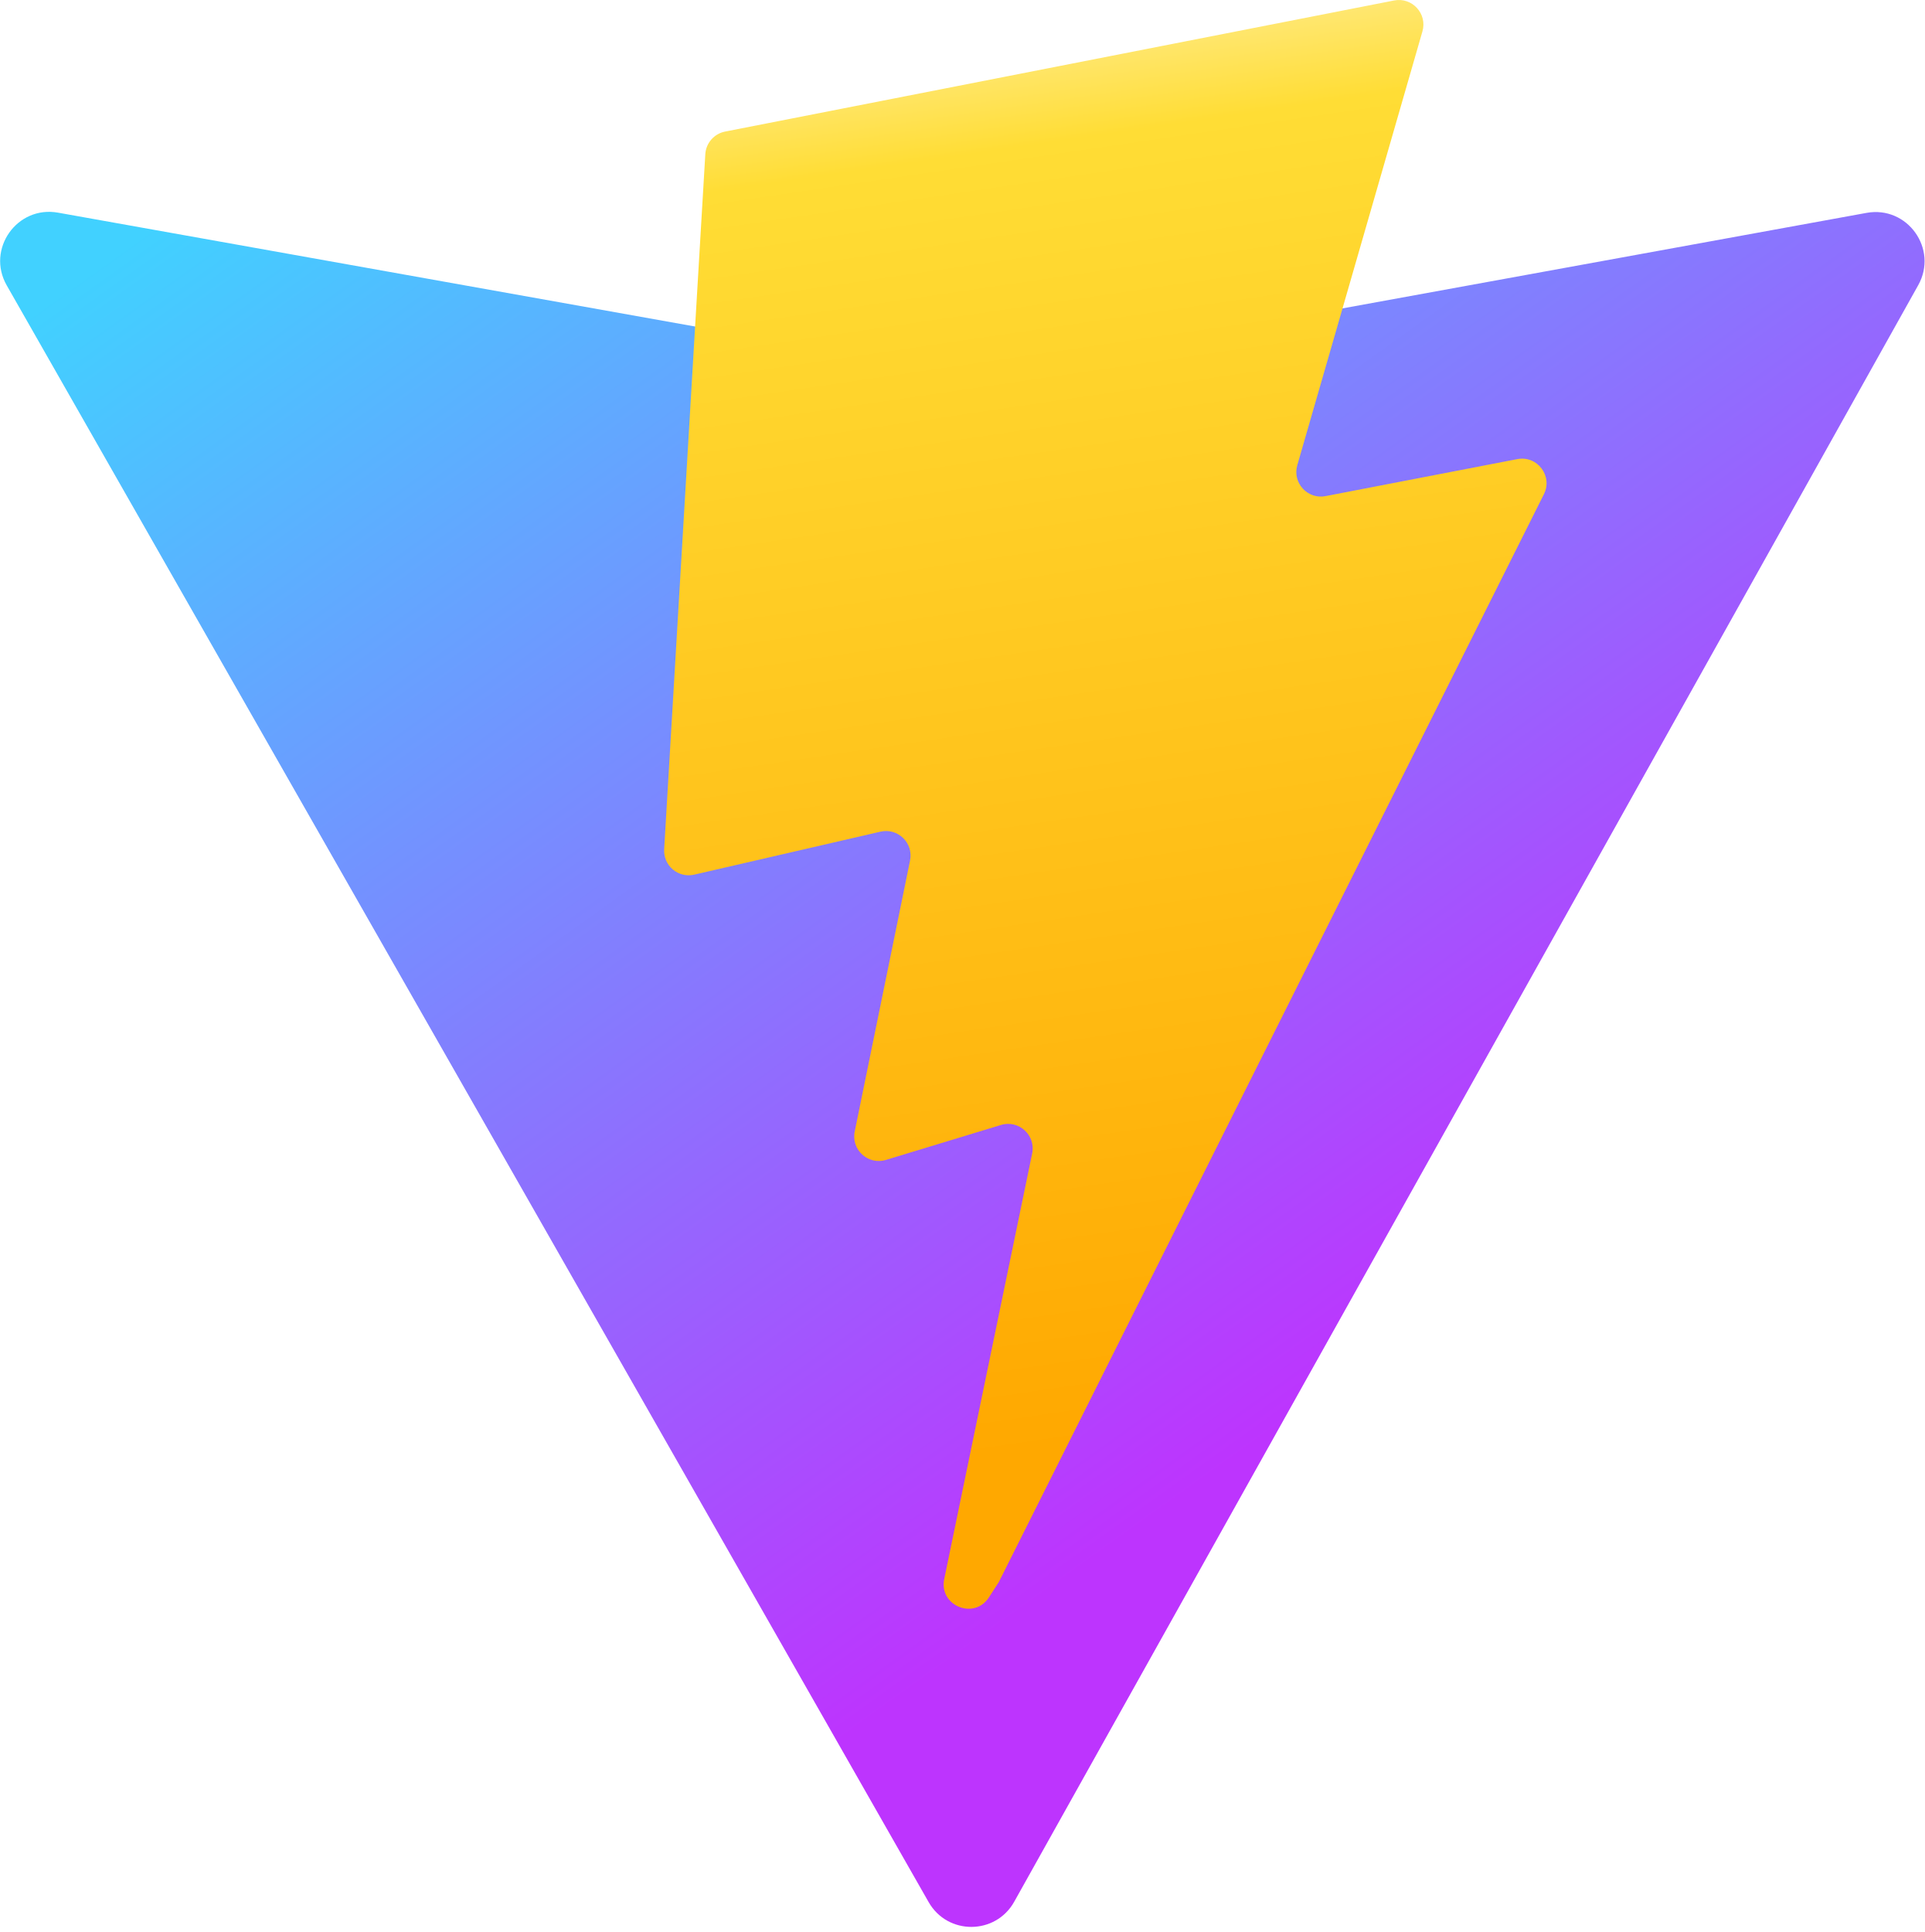
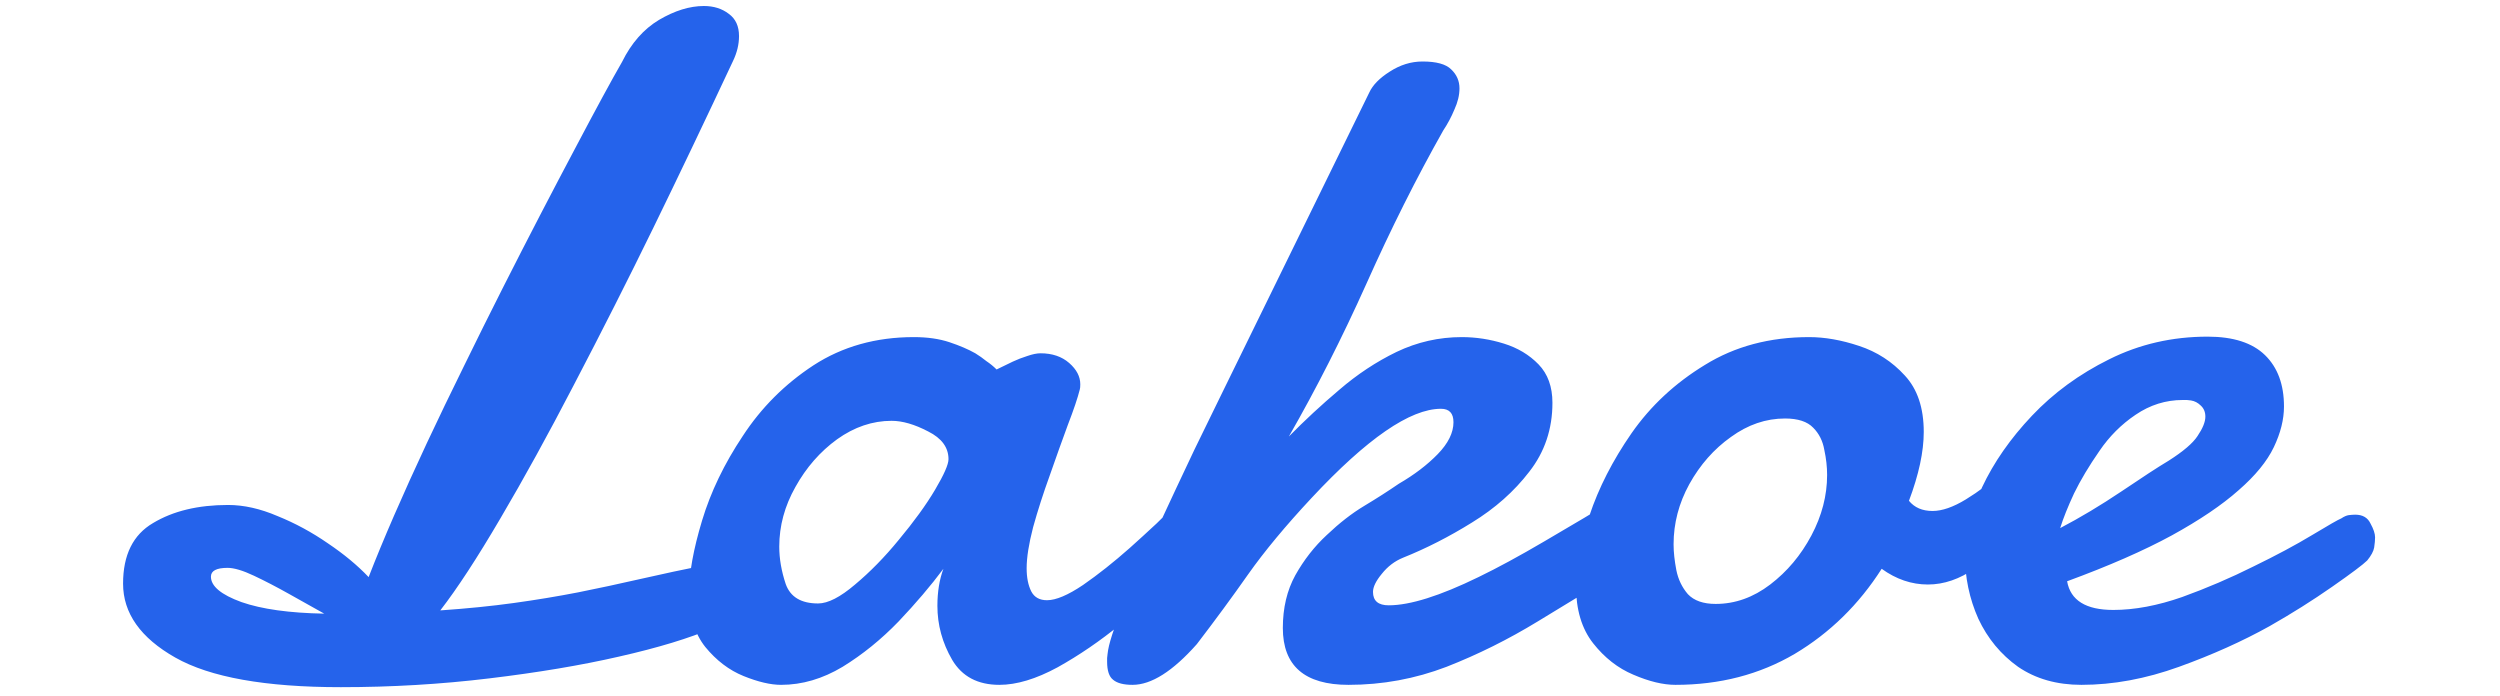
- <svg xmlns="http://www.w3.org/2000/svg" aria-hidden="true" role="img" class="iconify iconify--logos" width="31.88" height="32" preserveAspectRatio="xMidYMid meet" viewBox="0 0 256 257">
-   <defs>
-     <linearGradient id="IconifyId1813088fe1fbc01fb466" x1="-.828%" x2="57.636%" y1="7.652%" y2="78.411%">
-       <stop offset="0%" stop-color="#41D1FF" />
-       <stop offset="100%" stop-color="#BD34FE" />
-     </linearGradient>
-     <linearGradient id="IconifyId1813088fe1fbc01fb467" x1="43.376%" x2="50.316%" y1="2.242%" y2="89.03%">
-       <stop offset="0%" stop-color="#FFEA83" />
-       <stop offset="8.333%" stop-color="#FFDD35" />
-       <stop offset="100%" stop-color="#FFA800" />
-     </linearGradient>
-   </defs>
-   <path fill="url(#IconifyId1813088fe1fbc01fb466)" d="M255.153 37.938L134.897 252.976c-2.483 4.44-8.862 4.466-11.382.048L.875 37.958c-2.746-4.814 1.371-10.646 6.827-9.67l120.385 21.517a6.537 6.537 0 0 0 2.322-.004l117.867-21.483c5.438-.991 9.574 4.796 6.877 9.62Z" />
-   <path fill="url(#IconifyId1813088fe1fbc01fb467)" d="M185.432.063L96.44 17.501a3.268 3.268 0 0 0-2.634 3.014l-5.474 92.456a3.268 3.268 0 0 0 3.997 3.378l24.777-5.718c2.318-.535 4.413 1.507 3.936 3.838l-7.361 36.047c-.495 2.426 1.782 4.5 4.151 3.78l15.304-4.649c2.372-.72 4.652 1.36 4.15 3.788l-11.698 56.621c-.732 3.542 3.979 5.473 5.943 2.437l1.313-2.028l72.516-144.72c1.215-2.423-.88-5.186-3.54-4.672l-25.505 4.922c-2.396.462-4.435-1.77-3.759-4.114l16.646-57.705c.677-2.35-1.37-4.583-3.769-4.113Z" />
+ <svg xmlns="http://www.w3.org/2000/svg" width="133" height="37" viewBox="0 0 154 47" fill="none">
+   <path d="M15.562 46.438C10.458 46.438 6.729 45.771 4.375 44.438C2.021 43.104 0.844 41.438 0.844 39.438C0.844 37.5 1.521 36.135 2.875 35.344C4.229 34.531 5.917 34.125 7.938 34.125C9 34.125 10.115 34.375 11.281 34.875C12.469 35.354 13.604 35.969 14.688 36.719C15.771 37.448 16.688 38.208 17.438 39C18.417 36.479 19.729 33.458 21.375 29.938C22.167 28.25 23 26.521 23.875 24.75C24.75 22.958 25.625 21.198 26.5 19.469C27.375 17.74 28.229 16.073 29.062 14.469C29.896 12.865 30.667 11.396 31.375 10.062C32.792 7.375 33.854 5.417 34.562 4.188C35.188 2.917 36.021 1.969 37.062 1.344C38.125 0.719 39.135 0.406 40.094 0.406C40.76 0.406 41.323 0.583 41.781 0.938C42.24 1.271 42.469 1.771 42.469 2.438C42.469 3 42.333 3.562 42.062 4.125C40.167 8.167 38.375 11.917 36.688 15.375C35 18.833 33.198 22.396 31.281 26.062C29.573 29.354 27.927 32.344 26.344 35.031C24.781 37.698 23.427 39.771 22.281 41.25C24.094 41.125 25.75 40.958 27.25 40.75C28.75 40.542 30.198 40.302 31.594 40.031C32.948 39.76 34.354 39.458 35.812 39.125C37.271 38.792 38.781 38.469 40.344 38.156C40.531 38.073 40.76 38.031 41.031 38.031C41.677 38.031 42.188 38.292 42.562 38.812C42.938 39.312 43.125 39.885 43.125 40.531C43.125 41.115 42.323 41.75 40.719 42.438C39.135 43.125 37.01 43.771 34.344 44.375C31.802 44.958 28.885 45.448 25.594 45.844C22.323 46.24 18.979 46.438 15.562 46.438ZM14.438 41.469C13.729 41.073 12.948 40.635 12.094 40.156C11.24 39.677 10.438 39.26 9.688 38.906C8.938 38.552 8.344 38.375 7.906 38.375C7.156 38.375 6.781 38.573 6.781 38.969C6.781 39.615 7.469 40.188 8.844 40.688C10.219 41.167 12.083 41.427 14.438 41.469ZM45.312 46.281C44.604 46.281 43.76 46.083 42.781 45.688C41.802 45.292 40.938 44.635 40.188 43.719C39.458 42.802 39.094 41.573 39.094 40.031C39.094 38.74 39.385 37.125 39.969 35.188C40.552 33.25 41.469 31.344 42.719 29.469C43.969 27.552 45.562 25.958 47.5 24.688C49.458 23.417 51.719 22.781 54.281 22.781C55.198 22.781 56 22.896 56.688 23.125C57.375 23.354 57.958 23.604 58.438 23.875C58.708 24.042 58.958 24.219 59.188 24.406C59.438 24.573 59.667 24.76 59.875 24.969L60.969 24.438C61.281 24.292 61.604 24.167 61.938 24.062C62.292 23.938 62.594 23.875 62.844 23.875C63.635 23.875 64.281 24.094 64.781 24.531C65.281 24.969 65.531 25.448 65.531 25.969C65.531 26.135 65.521 26.25 65.5 26.312C65.354 26.896 65.083 27.698 64.688 28.719C64.312 29.74 63.906 30.875 63.469 32.125C63.031 33.333 62.656 34.5 62.344 35.625C62.052 36.75 61.906 37.677 61.906 38.406C61.906 39.031 62.01 39.552 62.219 39.969C62.427 40.365 62.781 40.562 63.281 40.562C63.885 40.562 64.698 40.219 65.719 39.531C66.74 38.823 67.792 37.99 68.875 37.031C69.458 36.51 70.062 35.958 70.688 35.375C71.312 34.771 71.948 34.135 72.594 33.469C72.927 33.198 73.25 33.062 73.562 33.062C73.979 33.062 74.323 33.271 74.594 33.688C74.885 34.083 75.031 34.531 75.031 35.031C75.031 35.615 74.833 36.104 74.438 36.5C73.604 37.271 72.75 38.094 71.875 38.969C71 39.844 69.792 40.917 68.25 42.188C66.875 43.312 65.458 44.281 64 45.094C62.542 45.885 61.229 46.281 60.062 46.281C58.604 46.281 57.542 45.719 56.875 44.594C56.208 43.448 55.875 42.229 55.875 40.938C55.875 40 56.01 39.167 56.281 38.438C55.427 39.583 54.417 40.771 53.25 42C52.083 43.208 50.823 44.229 49.469 45.062C48.115 45.875 46.729 46.281 45.312 46.281ZM47.812 40.781C48.479 40.781 49.312 40.354 50.312 39.5C51.333 38.646 52.312 37.646 53.25 36.5C54.292 35.25 55.115 34.115 55.719 33.094C56.323 32.073 56.625 31.385 56.625 31.031C56.625 30.24 56.167 29.615 55.25 29.156C54.333 28.677 53.51 28.438 52.781 28.438C51.49 28.438 50.26 28.854 49.094 29.688C47.948 30.521 47.01 31.594 46.281 32.906C45.552 34.198 45.188 35.542 45.188 36.938C45.188 37.75 45.333 38.594 45.625 39.469C45.938 40.344 46.667 40.781 47.812 40.781ZM69.062 46.281C68.458 46.281 68.021 46.167 67.75 45.938C67.479 45.729 67.344 45.323 67.344 44.719V44.469L67.375 44.188C67.438 43.542 67.792 42.448 68.438 40.906C69.083 39.344 69.823 37.677 70.656 35.906C71.594 33.885 72.458 32.042 73.25 30.375C74.062 28.708 74.708 27.385 75.188 26.406L85.062 6.25C85.292 5.75 85.75 5.281 86.438 4.844C87.146 4.385 87.885 4.156 88.656 4.156C89.594 4.156 90.24 4.333 90.594 4.688C90.969 5.042 91.156 5.469 91.156 5.969C91.156 6.427 91.042 6.906 90.812 7.406C90.604 7.906 90.354 8.375 90.062 8.812C88.25 12.021 86.521 15.469 84.875 19.156C83.229 22.823 81.479 26.271 79.625 29.5C80.688 28.417 81.823 27.365 83.031 26.344C84.24 25.302 85.531 24.448 86.906 23.781C88.302 23.115 89.771 22.781 91.312 22.781C92.271 22.781 93.219 22.927 94.156 23.219C95.094 23.51 95.875 23.979 96.5 24.625C97.125 25.271 97.438 26.135 97.438 27.219C97.438 28.99 96.917 30.542 95.875 31.875C94.854 33.208 93.562 34.354 92 35.312C90.458 36.271 88.906 37.062 87.344 37.688C86.781 37.917 86.302 38.281 85.906 38.781C85.51 39.26 85.312 39.667 85.312 40C85.312 40.604 85.667 40.906 86.375 40.906C87.812 40.906 89.833 40.271 92.438 39C93.729 38.375 95.208 37.573 96.875 36.594C98.562 35.615 100.5 34.458 102.688 33.125C103.021 32.917 103.354 32.812 103.688 32.812C104.542 32.812 104.969 33.344 104.969 34.406C104.969 34.99 104.75 35.656 104.312 36.406C103.896 37.135 103.188 37.833 102.188 38.5C100.333 39.625 98.417 40.792 96.438 42C94.458 43.208 92.406 44.229 90.281 45.062C88.156 45.875 85.948 46.281 83.656 46.281C80.698 46.281 79.219 45 79.219 42.438C79.219 41.083 79.5 39.896 80.062 38.875C80.646 37.833 81.354 36.927 82.188 36.156C83.042 35.344 83.885 34.688 84.719 34.188C85.552 33.688 86.333 33.188 87.062 32.688C88.104 32.083 88.979 31.417 89.688 30.688C90.396 29.958 90.75 29.24 90.75 28.531C90.75 27.927 90.469 27.625 89.906 27.625C87.823 27.625 84.906 29.635 81.156 33.656C79.406 35.531 77.979 37.25 76.875 38.812C75.792 40.354 74.635 41.927 73.406 43.531C71.781 45.365 70.333 46.281 69.062 46.281ZM105.75 46.281C104.917 46.281 103.969 46.052 102.906 45.594C101.865 45.156 100.958 44.448 100.188 43.469C99.417 42.49 99.031 41.198 99.031 39.594C99.031 38.302 99.333 36.719 99.938 34.844C100.562 32.969 101.51 31.115 102.781 29.281C104.073 27.427 105.729 25.885 107.75 24.656C109.771 23.406 112.115 22.781 114.781 22.781C115.844 22.781 116.969 22.979 118.156 23.375C119.365 23.771 120.396 24.438 121.25 25.375C122.104 26.292 122.531 27.562 122.531 29.188C122.531 30.521 122.198 32.073 121.531 33.844C121.906 34.302 122.438 34.531 123.125 34.531C123.771 34.531 124.521 34.271 125.375 33.75C126.229 33.229 127.073 32.594 127.906 31.844C128.76 31.094 129.531 30.344 130.219 29.594C130.927 28.844 131.479 28.24 131.875 27.781C132.021 27.635 132.198 27.562 132.406 27.562C132.865 27.562 133.198 27.854 133.406 28.438C133.615 29.021 133.573 29.76 133.281 30.656C132.99 31.531 132.312 32.438 131.25 33.375C130.625 34.042 129.854 34.865 128.938 35.844C128.042 36.802 127.062 37.656 126 38.406C124.958 39.135 123.896 39.5 122.812 39.5C121.708 39.5 120.667 39.146 119.688 38.438C118.146 40.854 116.188 42.771 113.812 44.188C111.438 45.583 108.75 46.281 105.75 46.281ZM108.469 40.812C109.781 40.812 111.01 40.375 112.156 39.5C113.302 38.625 114.229 37.521 114.938 36.188C115.646 34.854 116 33.49 116 32.094C116 31.552 115.938 30.99 115.812 30.406C115.708 29.802 115.458 29.302 115.062 28.906C114.667 28.49 114.031 28.281 113.156 28.281C111.865 28.281 110.646 28.698 109.5 29.531C108.354 30.344 107.417 31.406 106.688 32.719C105.979 34.01 105.625 35.365 105.625 36.781C105.625 37.302 105.688 37.885 105.812 38.531C105.938 39.156 106.198 39.698 106.594 40.156C107.01 40.594 107.635 40.812 108.469 40.812ZM133.188 46.281C131.521 46.281 130.094 45.875 128.906 45.062C127.74 44.229 126.844 43.146 126.219 41.812C125.615 40.458 125.312 39.01 125.312 37.469C125.312 36.115 125.698 34.604 126.469 32.938C127.26 31.25 128.385 29.635 129.844 28.094C131.302 26.552 133.042 25.281 135.062 24.281C137.104 23.26 139.323 22.75 141.719 22.75C143.448 22.75 144.74 23.167 145.594 24C146.448 24.833 146.875 25.99 146.875 27.469C146.875 28.344 146.646 29.26 146.188 30.219C145.729 31.177 144.938 32.146 143.812 33.125C142.688 34.125 141.177 35.146 139.281 36.188C137.406 37.208 135.052 38.24 132.219 39.281C132.448 40.573 133.49 41.219 135.344 41.219C136.781 41.219 138.333 40.927 140 40.344C141.667 39.74 143.271 39.052 144.812 38.281C146.354 37.531 147.677 36.823 148.781 36.156C149.885 35.49 150.542 35.115 150.75 35.031C150.938 34.906 151.104 34.833 151.25 34.812C151.417 34.792 151.562 34.781 151.688 34.781C152.188 34.781 152.531 34.979 152.719 35.375C152.927 35.75 153.031 36.062 153.031 36.312C153.031 36.5 153.01 36.729 152.969 37C152.927 37.25 152.771 37.542 152.5 37.875C152.229 38.146 151.438 38.74 150.125 39.656C148.812 40.573 147.406 41.458 145.906 42.312C144.073 43.333 142.031 44.25 139.781 45.062C137.531 45.875 135.333 46.281 133.188 46.281ZM131.75 35.688C133.104 34.979 134.479 34.156 135.875 33.219C137.292 32.26 138.365 31.562 139.094 31.125C140.073 30.5 140.719 29.948 141.031 29.469C141.385 28.948 141.562 28.51 141.562 28.156C141.562 27.844 141.458 27.594 141.25 27.406C141.062 27.219 140.844 27.104 140.594 27.062L140.312 27.031H140.031C138.885 27.031 137.823 27.365 136.844 28.031C135.885 28.677 135.073 29.49 134.406 30.469C133.698 31.49 133.125 32.448 132.688 33.344C132.271 34.24 131.958 35.021 131.75 35.688Z" fill="#2563EB" />
</svg>
